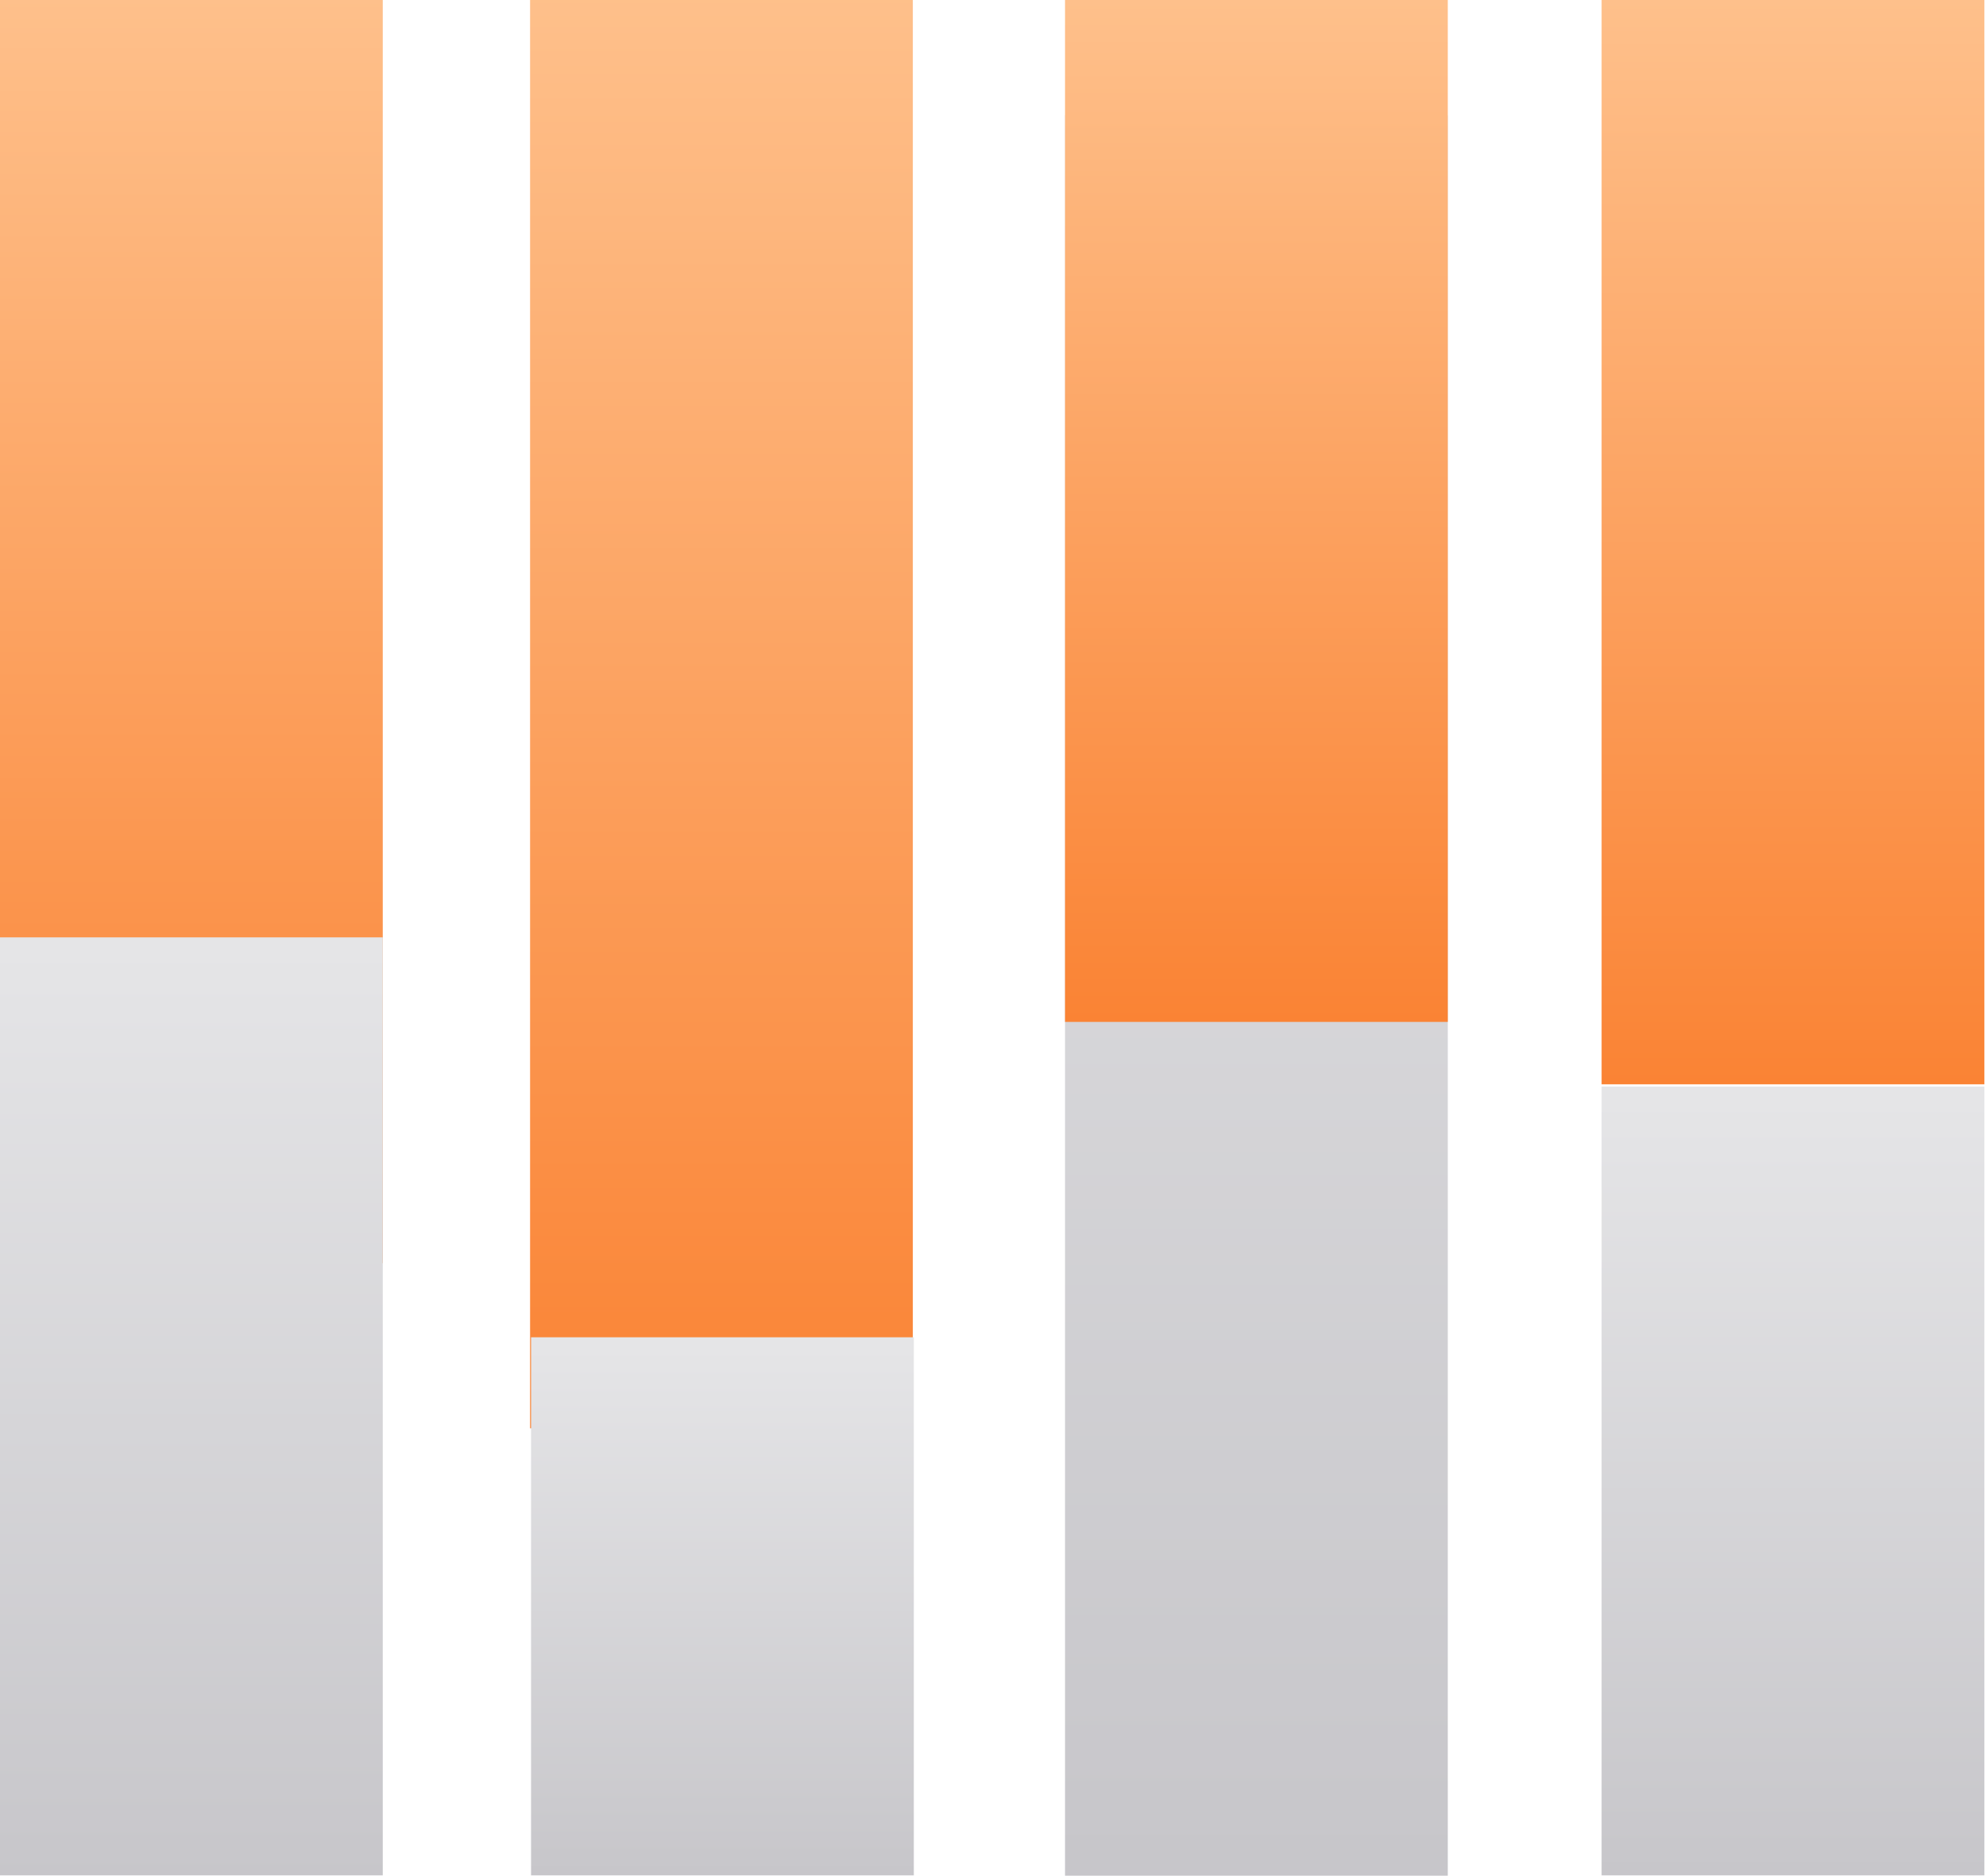
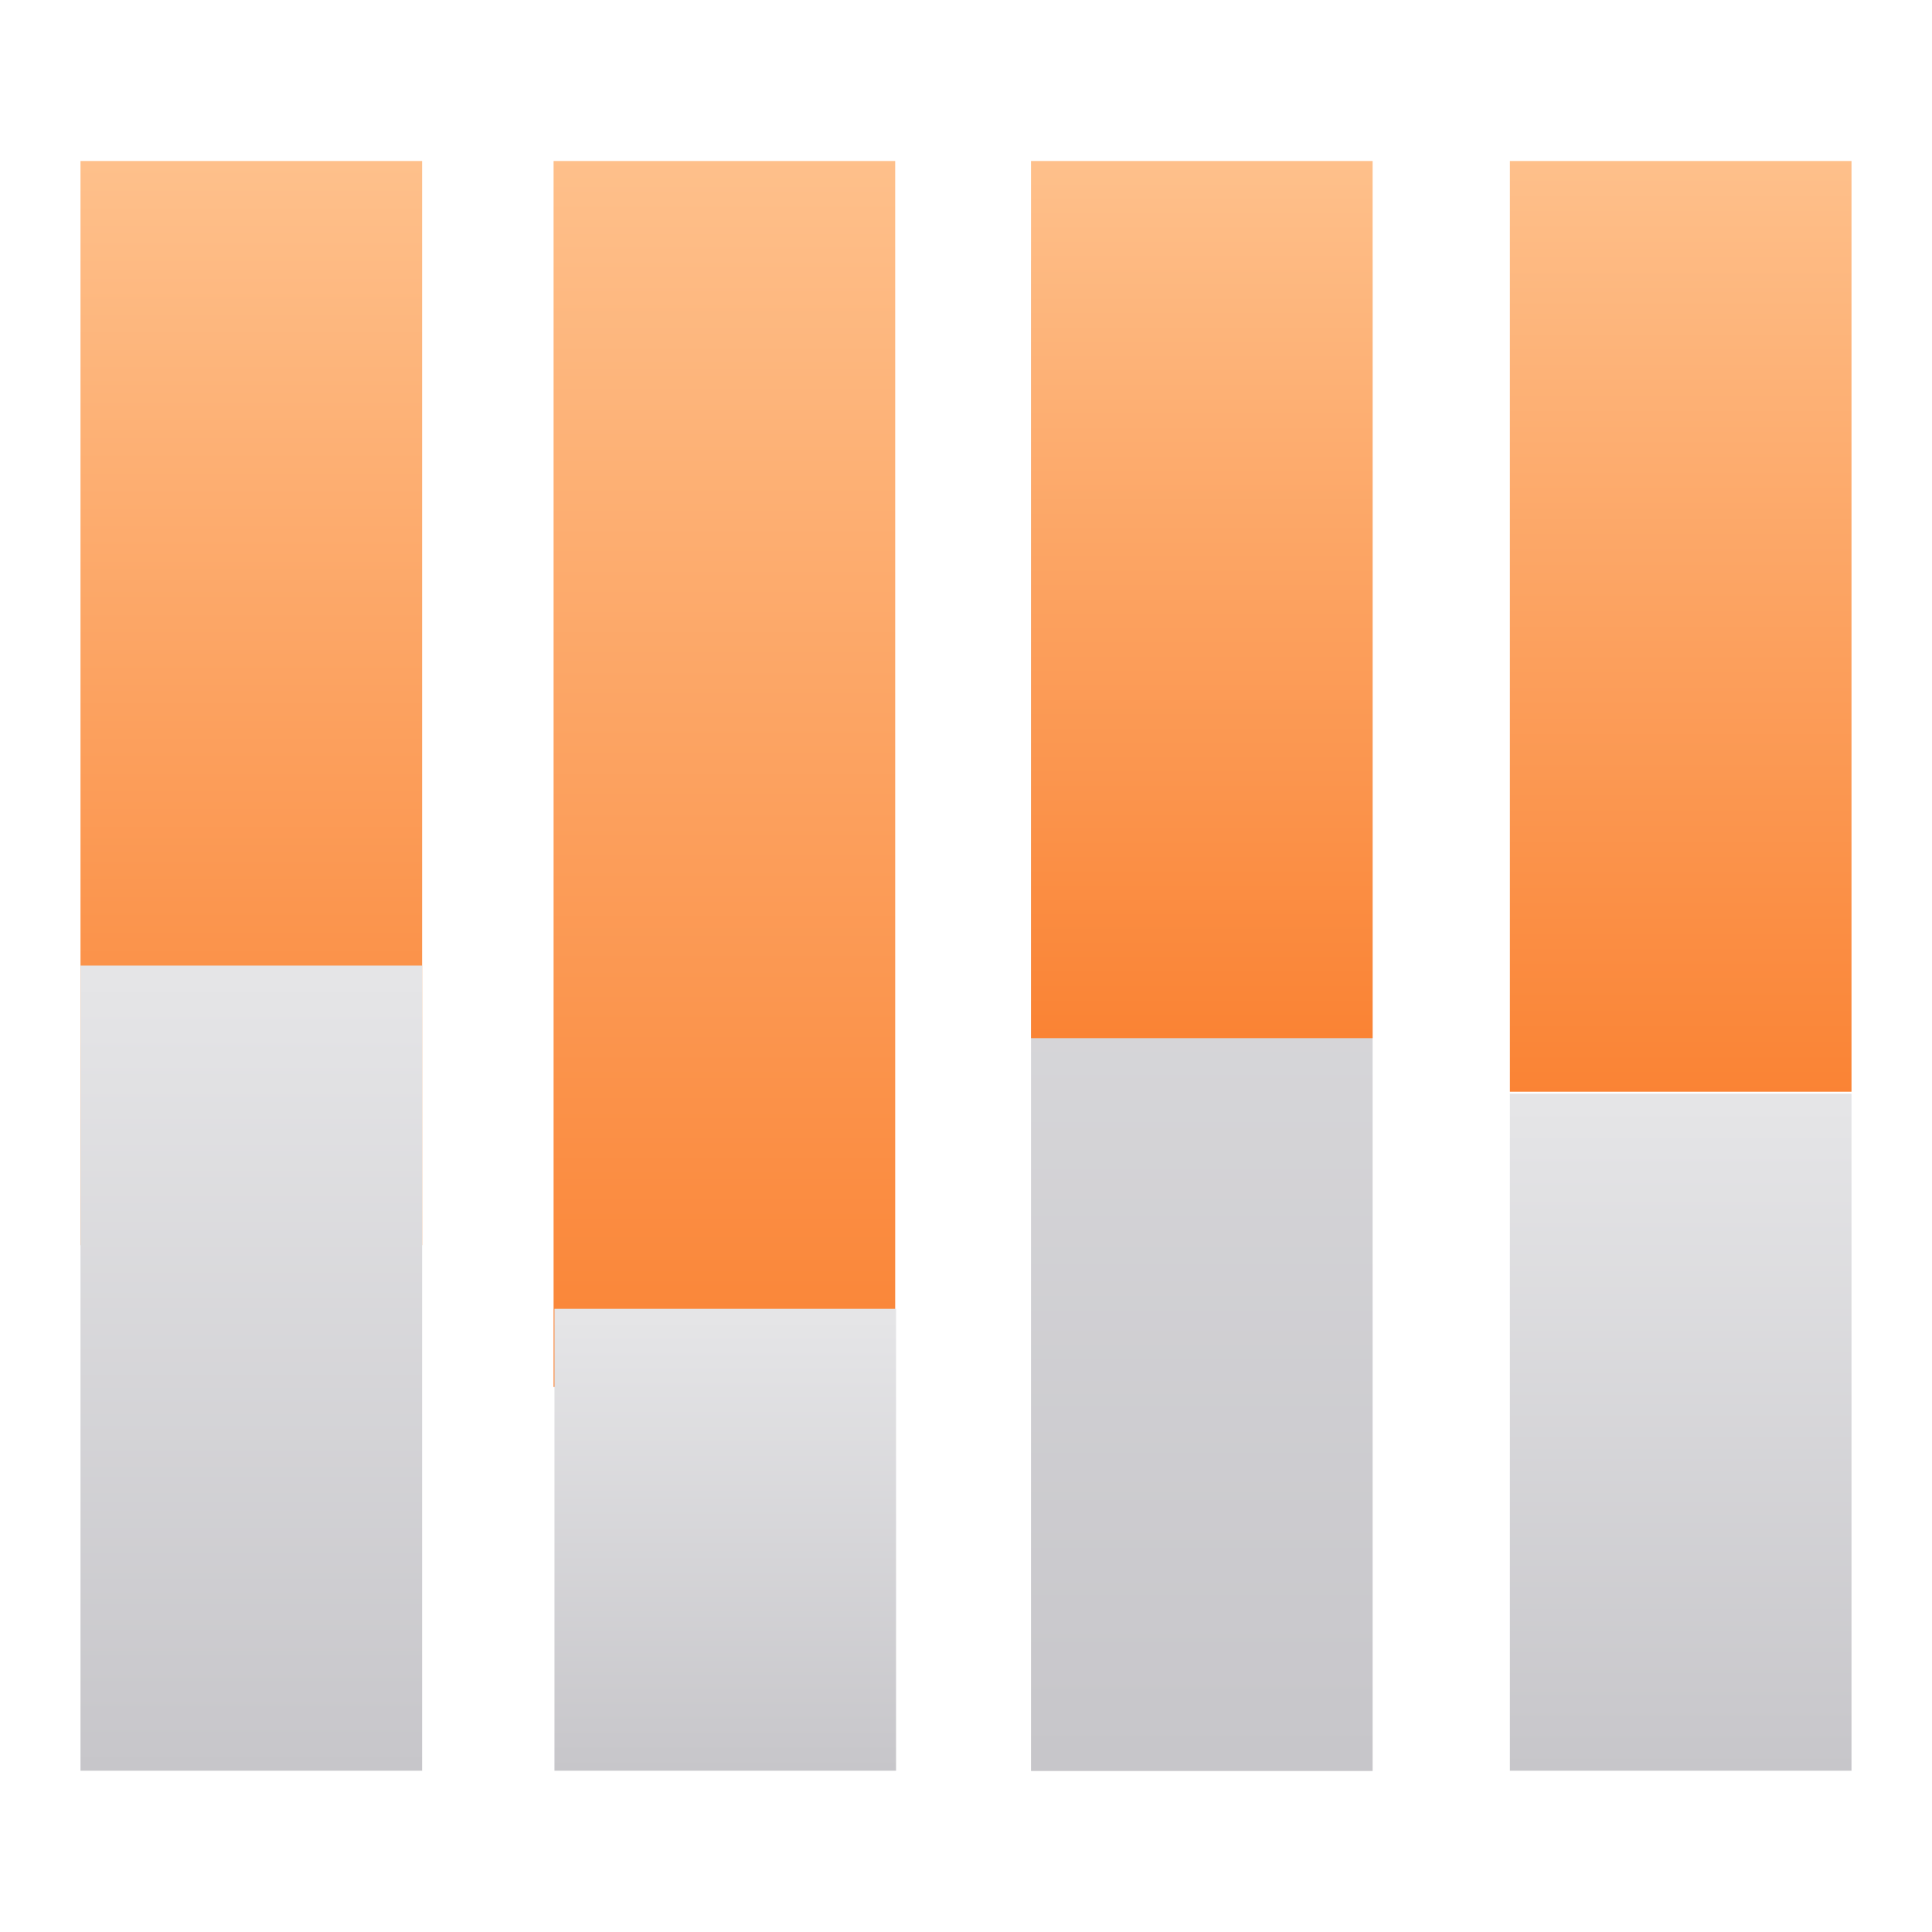
- <svg xmlns="http://www.w3.org/2000/svg" width="1084px" height="1024px" viewBox="0 0 1084 1024" version="1.1">
+ <svg xmlns="http://www.w3.org/2000/svg" width="1024px" height="1024px" viewBox="0 0 1024 1024" version="1.1">
  <defs>
    <linearGradient x1="50%" y1="0%" x2="50%" y2="100%" id="linearGradient-1">
      <stop stop-color="#FEC08B" offset="0%" />
      <stop stop-color="#FA8334" offset="100%" />
    </linearGradient>
    <linearGradient x1="50%" y1="1.595%" x2="50%" y2="100%" id="linearGradient-2">
      <stop stop-color="#E5E5E7" offset="0%" />
      <stop stop-color="#C7C6CA" offset="100%" />
    </linearGradient>
    <linearGradient x1="50%" y1="0%" x2="50%" y2="100%" id="linearGradient-3">
      <stop stop-color="#FEC08B" offset="0%" />
      <stop stop-color="#FA8334" offset="100%" />
    </linearGradient>
    <linearGradient x1="50%" y1="0%" x2="50%" y2="100%" id="linearGradient-4">
      <stop stop-color="#E5E5E7" offset="1.595%" />
      <stop stop-color="#C7C6CA" offset="100%" />
    </linearGradient>
    <linearGradient x1="50%" y1="0%" x2="50%" y2="100%" id="linearGradient-5">
      <stop stop-color="#FEC08B" offset="0%" />
      <stop stop-color="#FA8334" offset="100%" />
    </linearGradient>
    <linearGradient x1="50%" y1="0%" x2="50%" y2="100%" id="linearGradient-6">
      <stop stop-color="#E5E5E7" offset="1.595%" />
      <stop stop-color="#C7C6CA" offset="100%" />
    </linearGradient>
    <linearGradient x1="50%" y1="0%" x2="50%" y2="100%" id="linearGradient-7">
      <stop stop-color="#FEC08B" offset="0%" />
      <stop stop-color="#FA8334" offset="100%" />
    </linearGradient>
    <linearGradient x1="50%" y1="0%" x2="50%" y2="100%" id="linearGradient-8">
      <stop stop-color="#E5E5E7" offset="1.595%" />
      <stop stop-color="#C7C6CA" offset="100%" />
    </linearGradient>
  </defs>
  <g id="页面-1" stroke="none" stroke-width="1" fill="none" fill-rule="evenodd">
-     <g id="百分比堆积柱状图" fill-rule="nonzero">
-       <polygon id="路径" fill="url(#linearGradient-1)" points="874.19 0 1083.108 0 1083.108 591.964 874.19 591.964" />
-       <polygon id="路径" fill="url(#linearGradient-2)" points="581.314 63.013 790.232 63.013 790.232 1024 581.314 1024" />
-       <polygon id="路径" fill="url(#linearGradient-3)" points="289.326 0 498.244 0 498.244 779.759 289.326 779.759" />
-       <polygon id="路径" fill="url(#linearGradient-4)" points="874.19 593.206 1083.108 593.206 1083.108 1023.822 874.19 1023.822" />
-       <polygon id="路径" fill="url(#linearGradient-5)" points="581.314 0 790.232 0 790.232 557.884 581.314 557.884" />
-       <polygon id="路径" fill="url(#linearGradient-6)" points="289.858 730.059 498.776 730.059 498.776 1023.822 289.858 1023.822" />
-       <polygon id="路径" fill="url(#linearGradient-7)" points="0 0 208.918 0 208.918 689.589 0 689.589" />
-       <polygon id="路径" fill="url(#linearGradient-8)" points="0 511.734 208.918 511.734 208.918 1023.822 0 1023.822" />
+     <g id="编组-55" transform="translate(-0, 0)">
+       <rect id="矩形备份-160" x="0" y="0" width="1024" height="1024" />
+       <g id="fsux_图表_百分比堆积柱状图备份-8" transform="translate(42.66667, 85.33333)" fill-rule="nonzero">
+         <g id="编组-20">
+           <polygon id="路径" fill="url(#linearGradient-1)" points="757.61 0 938.667 0 938.667 493.303 757.61 493.303" />
+           <polygon id="路径" fill="url(#linearGradient-2)" points="503.791 52.511 684.848 52.511 684.848 853.333 503.791 853.333" />
+           <polygon id="路径" fill="url(#linearGradient-3)" points="250.742 0 431.799 0 431.799 649.8 250.742 649.8" />
+           <polygon id="路径" fill="url(#linearGradient-4)" points="757.61 494.339 938.667 494.339 938.667 853.185 757.61 853.185" />
+           <polygon id="路径" fill="url(#linearGradient-5)" points="503.791 0 684.848 0 684.848 464.903 503.791 464.903" />
+           <polygon id="路径" fill="url(#linearGradient-6)" points="251.203 608.383 432.26 608.383 432.26 853.185 251.203 853.185" />
+           <polygon id="路径" fill="url(#linearGradient-7)" points="0 0 181.057 0 181.057 574.658 0 574.658" />
+           <polygon id="路径" fill="url(#linearGradient-8)" points="0 426.445 181.057 426.445 181.057 853.185 0 853.185" />
+         </g>
+       </g>
    </g>
  </g>
</svg>
